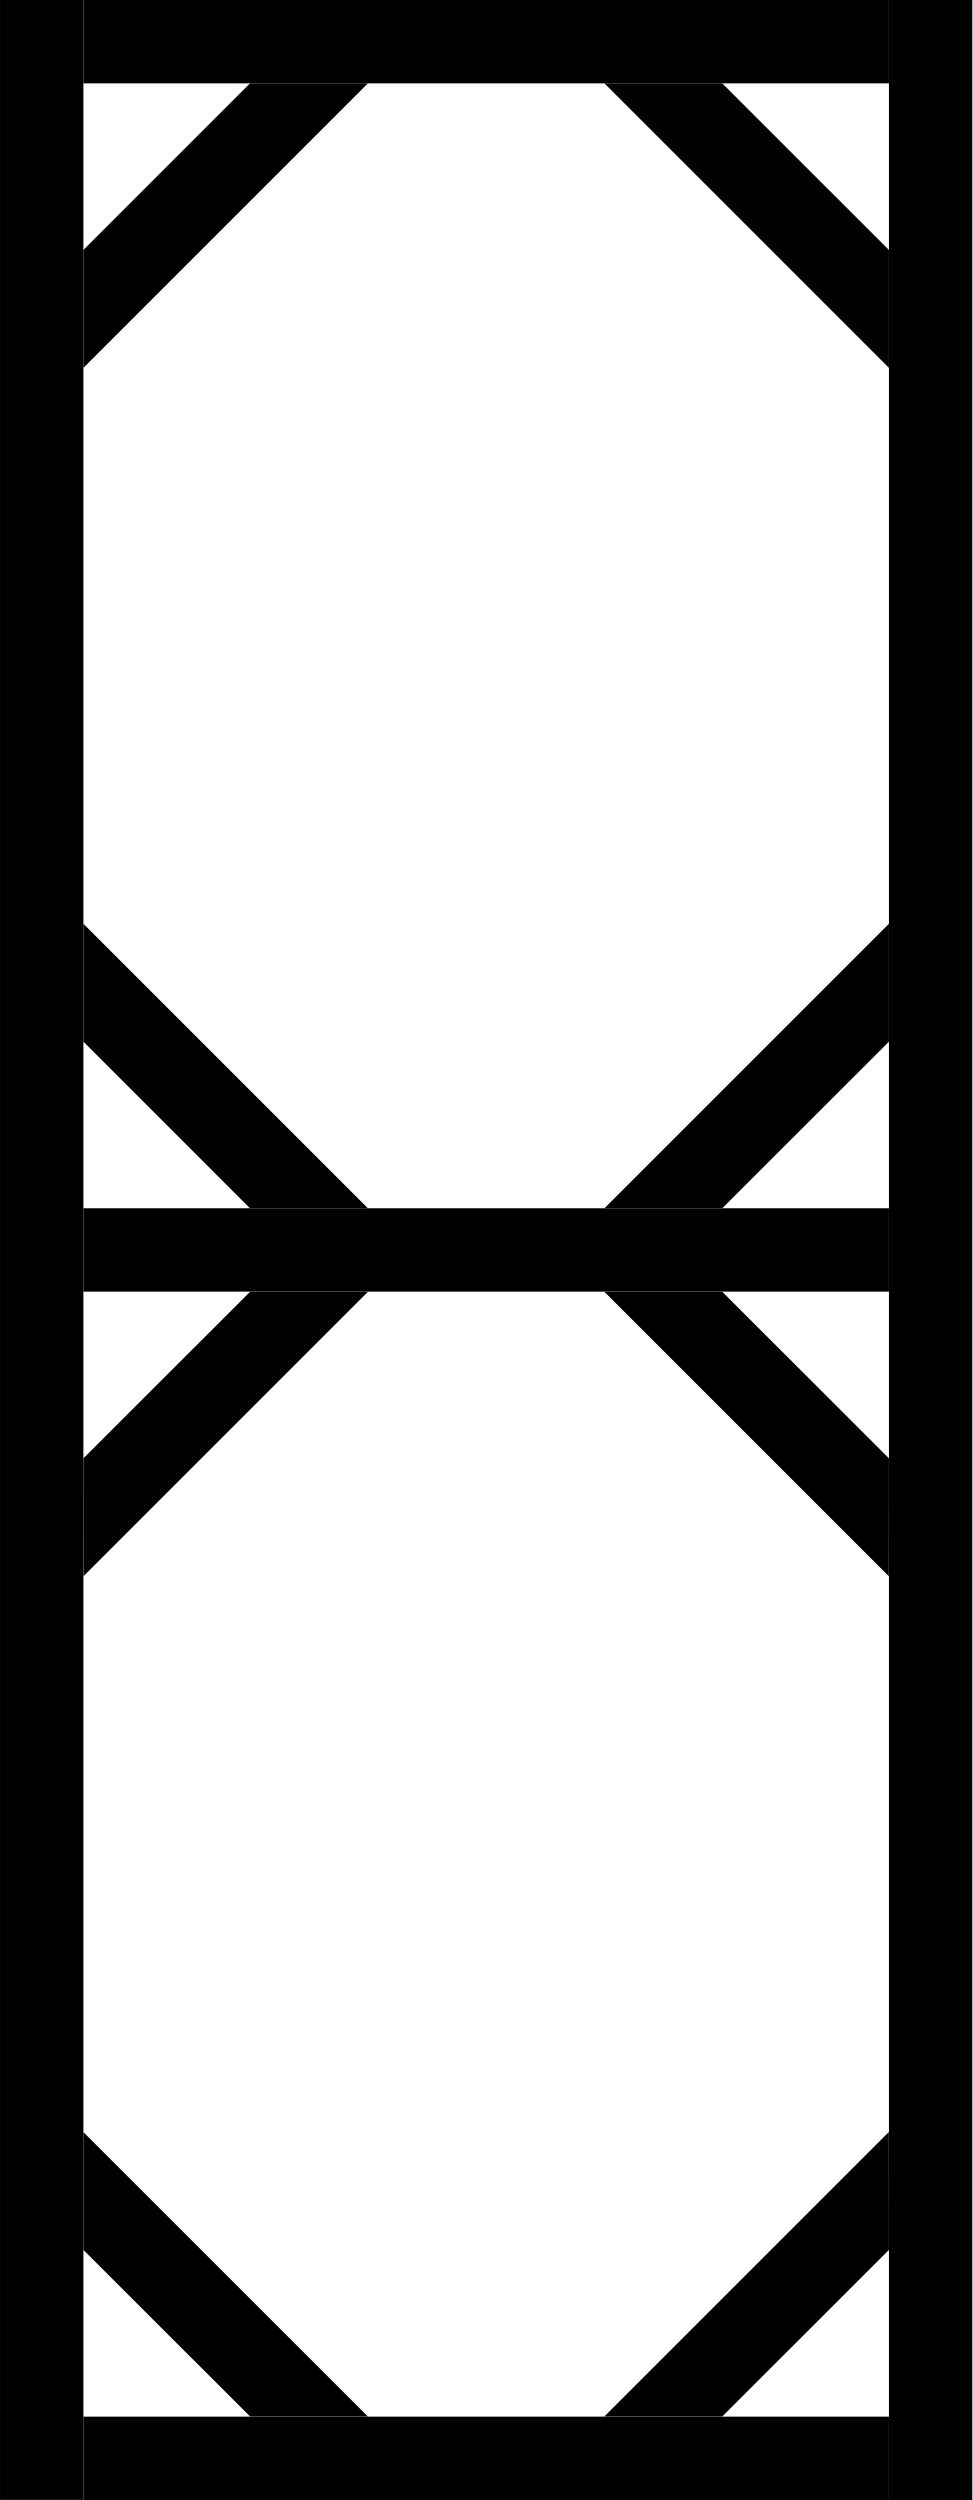
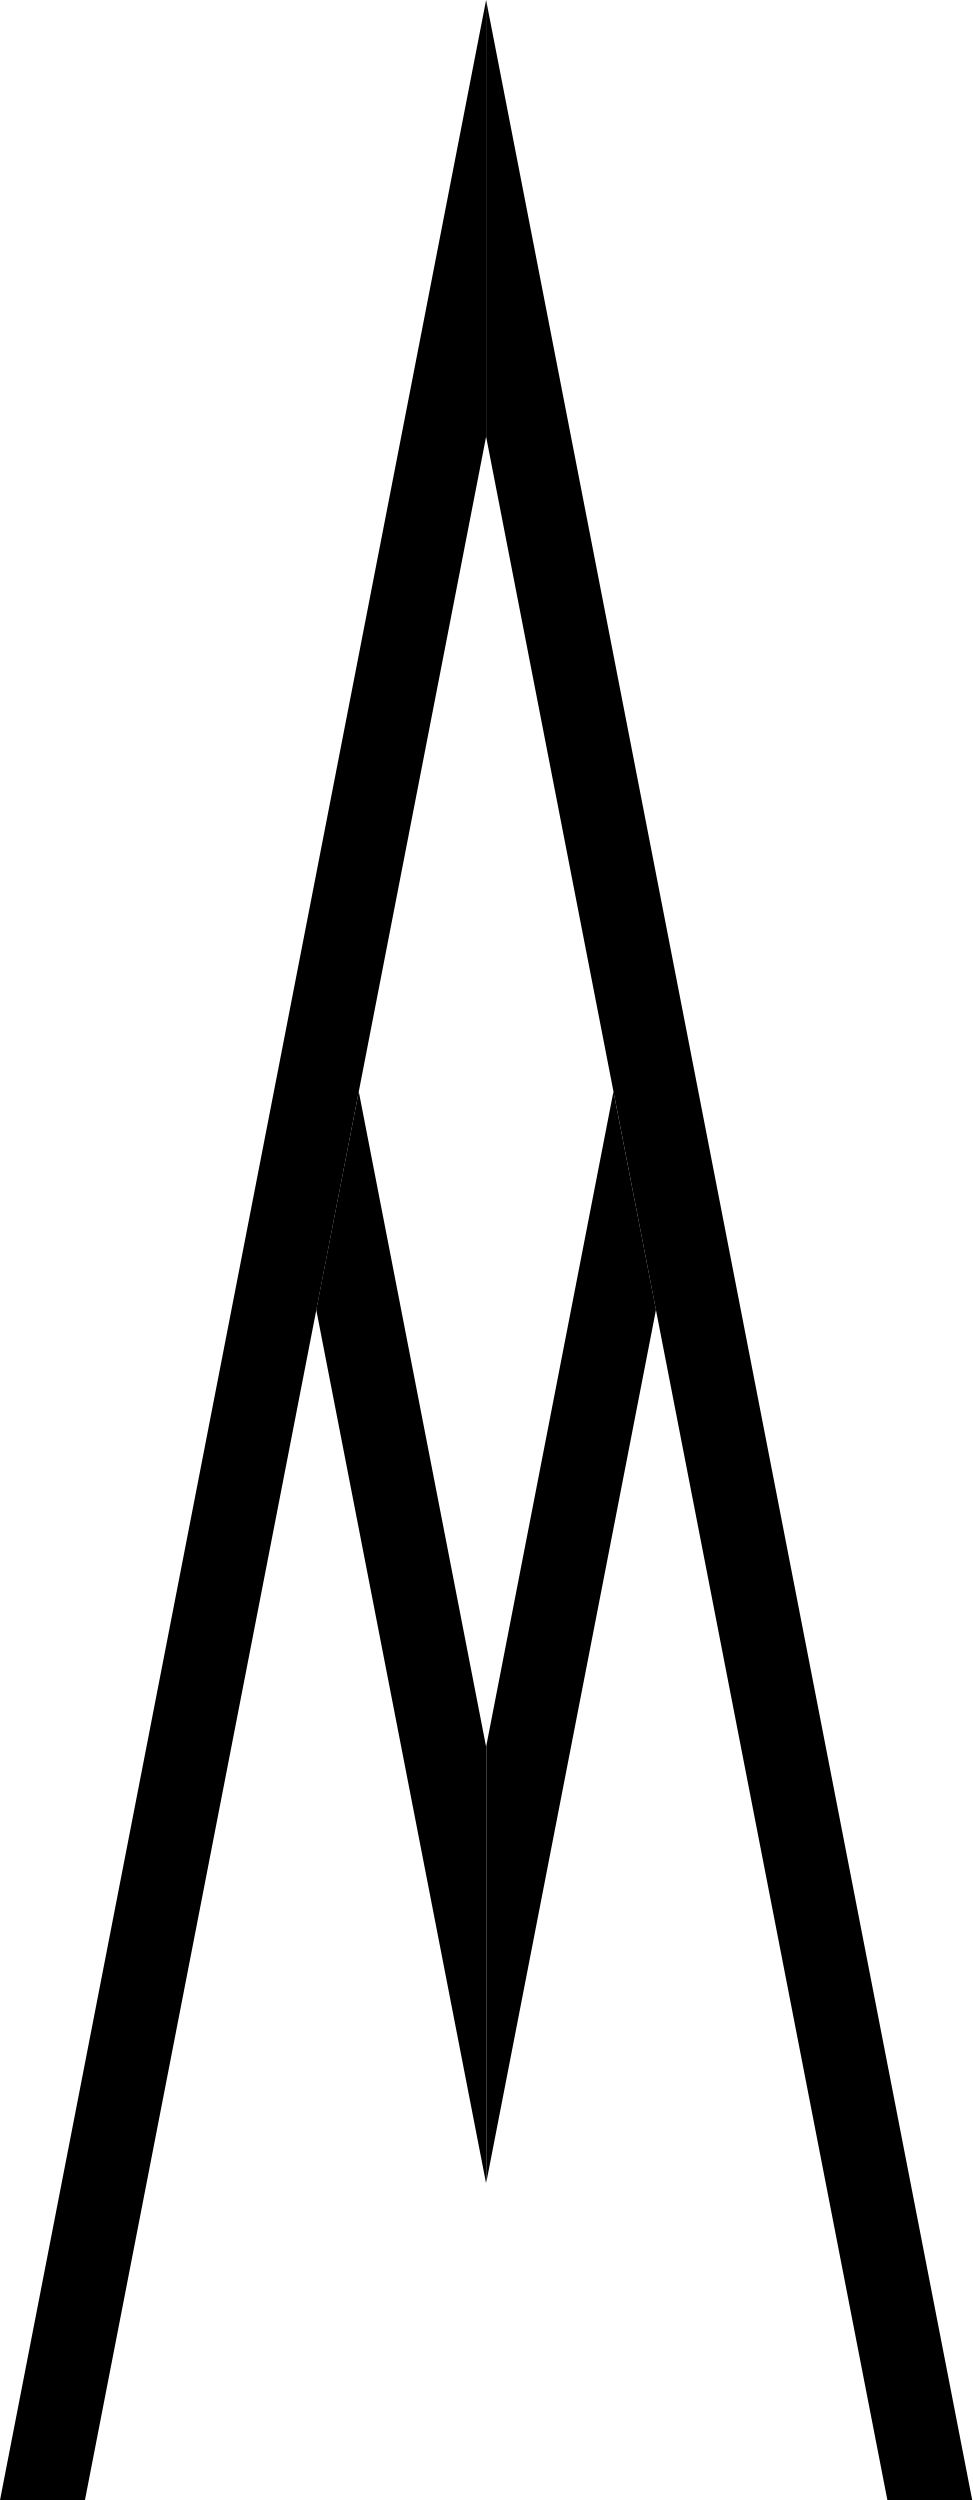
- <svg xmlns="http://www.w3.org/2000/svg" width="35" height="90" viewBox="0 0 9.26 23.813" version="1.1" id="svg8">
+ <svg xmlns="http://www.w3.org/2000/svg" id="svg8" version="1.1" viewBox="0 0 9.26 23.813" height="90" width="35">
  <defs id="defs2" />
-   <g id="layer1">
-     <path style="fill:#000000;fill-opacity:1;stroke:none;stroke-width:0.265;stroke-linecap:butt;stroke-linejoin:miter;stroke-miterlimit:4;stroke-dasharray:none;stroke-opacity:1" d="M 0,23.812 V 0 h 0.794 v 23.812 z" id="path1402" />
-     <path id="path1402-6" d="M 8.467,23.813 V 0 h 0.794 v 23.813 z" style="fill:#000000;fill-opacity:1;stroke:none;stroke-width:0.265;stroke-linecap:butt;stroke-linejoin:miter;stroke-miterlimit:4;stroke-dasharray:none;stroke-opacity:1" />
-     <path style="fill:#000000;fill-opacity:1;stroke:none;stroke-width:0.265px;stroke-linecap:butt;stroke-linejoin:miter;stroke-opacity:1" d="m 0.794,11.509 7.673,0 v 0.794 H 0.794 Z" id="path1419" />
-     <path style="fill:#000000;fill-opacity:1;stroke:none;stroke-width:0.265px;stroke-linecap:butt;stroke-linejoin:miter;stroke-opacity:1" d="M 0.794,9.922 2.381,11.509 H 3.504 L 0.794,8.799 Z" id="path1421" />
-     <path id="path1423" d="m 0.794,13.891 1.588,-1.587 h 1.123 l -2.71,2.71 z" style="fill:#000000;fill-opacity:1;stroke:none;stroke-width:0.265px;stroke-linecap:butt;stroke-linejoin:miter;stroke-opacity:1" />
-     <path id="path1425" d="M 8.467,9.922 6.879,11.509 H 5.757 L 8.467,8.799 Z" style="fill:#000000;fill-opacity:1;stroke:none;stroke-width:0.265px;stroke-linecap:butt;stroke-linejoin:miter;stroke-opacity:1" />
-     <path style="fill:#000000;fill-opacity:1;stroke:none;stroke-width:0.265px;stroke-linecap:butt;stroke-linejoin:miter;stroke-opacity:1" d="m 8.467,21.431 -1.588,1.587 h -1.123 l 2.71,-2.71 z" id="path1427" />
-     <path id="path1990" d="M 0.794,0 H 8.467 V 0.794 H 0.794 Z" style="fill:#000000;fill-opacity:1;stroke:none;stroke-width:0.265px;stroke-linecap:butt;stroke-linejoin:miter;stroke-opacity:1" />
-     <path style="fill:#000000;fill-opacity:1;stroke:none;stroke-width:0.265px;stroke-linecap:butt;stroke-linejoin:miter;stroke-opacity:1" d="M 0.794,23.019 H 8.467 v 0.794 H 0.794 Z" id="path1992" />
-     <path style="fill:#000000;fill-opacity:1;stroke:none;stroke-width:0.265px;stroke-linecap:butt;stroke-linejoin:miter;stroke-opacity:1" d="m 0.794,21.431 1.588,1.587 H 3.504 L 0.794,20.309 Z" id="path1994" />
-     <path id="path1996" d="M 0.794,2.381 2.381,0.794 H 3.504 L 0.794,3.504 Z" style="fill:#000000;fill-opacity:1;stroke:none;stroke-width:0.265px;stroke-linecap:butt;stroke-linejoin:miter;stroke-opacity:1" />
-     <path id="path1998" d="M 8.467,2.381 6.879,0.794 H 5.757 L 8.467,3.504 Z" style="fill:#000000;fill-opacity:1;stroke:none;stroke-width:0.265px;stroke-linecap:butt;stroke-linejoin:miter;stroke-opacity:1" />
-     <path style="fill:#000000;fill-opacity:1;stroke:none;stroke-width:0.265px;stroke-linecap:butt;stroke-linejoin:miter;stroke-opacity:1" d="m 8.467,13.891 -1.588,-1.587 h -1.123 l 2.71,2.71 z" id="path2000" />
+   <g id="layer3" style="display:inline">
+     <path style="fill:#000000;fill-opacity:1;stroke:none;stroke-width:0.265;paint-order:stroke fill markers" d="m 3.417,10.397 -0.405,2.079 1.617,8.317 v -4.159 z" id="path1038" />
+     <path style="fill:#000000;stroke:none;stroke-width:0.265;paint-order:stroke fill markers;fill-opacity:1" d="M 0,23.813 4.63,0 V 4.159 L 0.809,23.813 Z" id="path380" />
+     <path style="fill:#000000;fill-opacity:1;stroke:none;stroke-width:0.265;paint-order:stroke fill markers" d="m 5.843,10.397 0.405,2.079 -1.617,8.317 v -4.159 z" id="path1040" />
+     <path style="fill:#000000;stroke:none;stroke-width:0.265;paint-order:stroke fill markers;fill-opacity:1" d="M 9.26,23.813 4.63,0 V 4.159 L 8.452,23.813 Z" id="path1042" />
  </g>
</svg>
